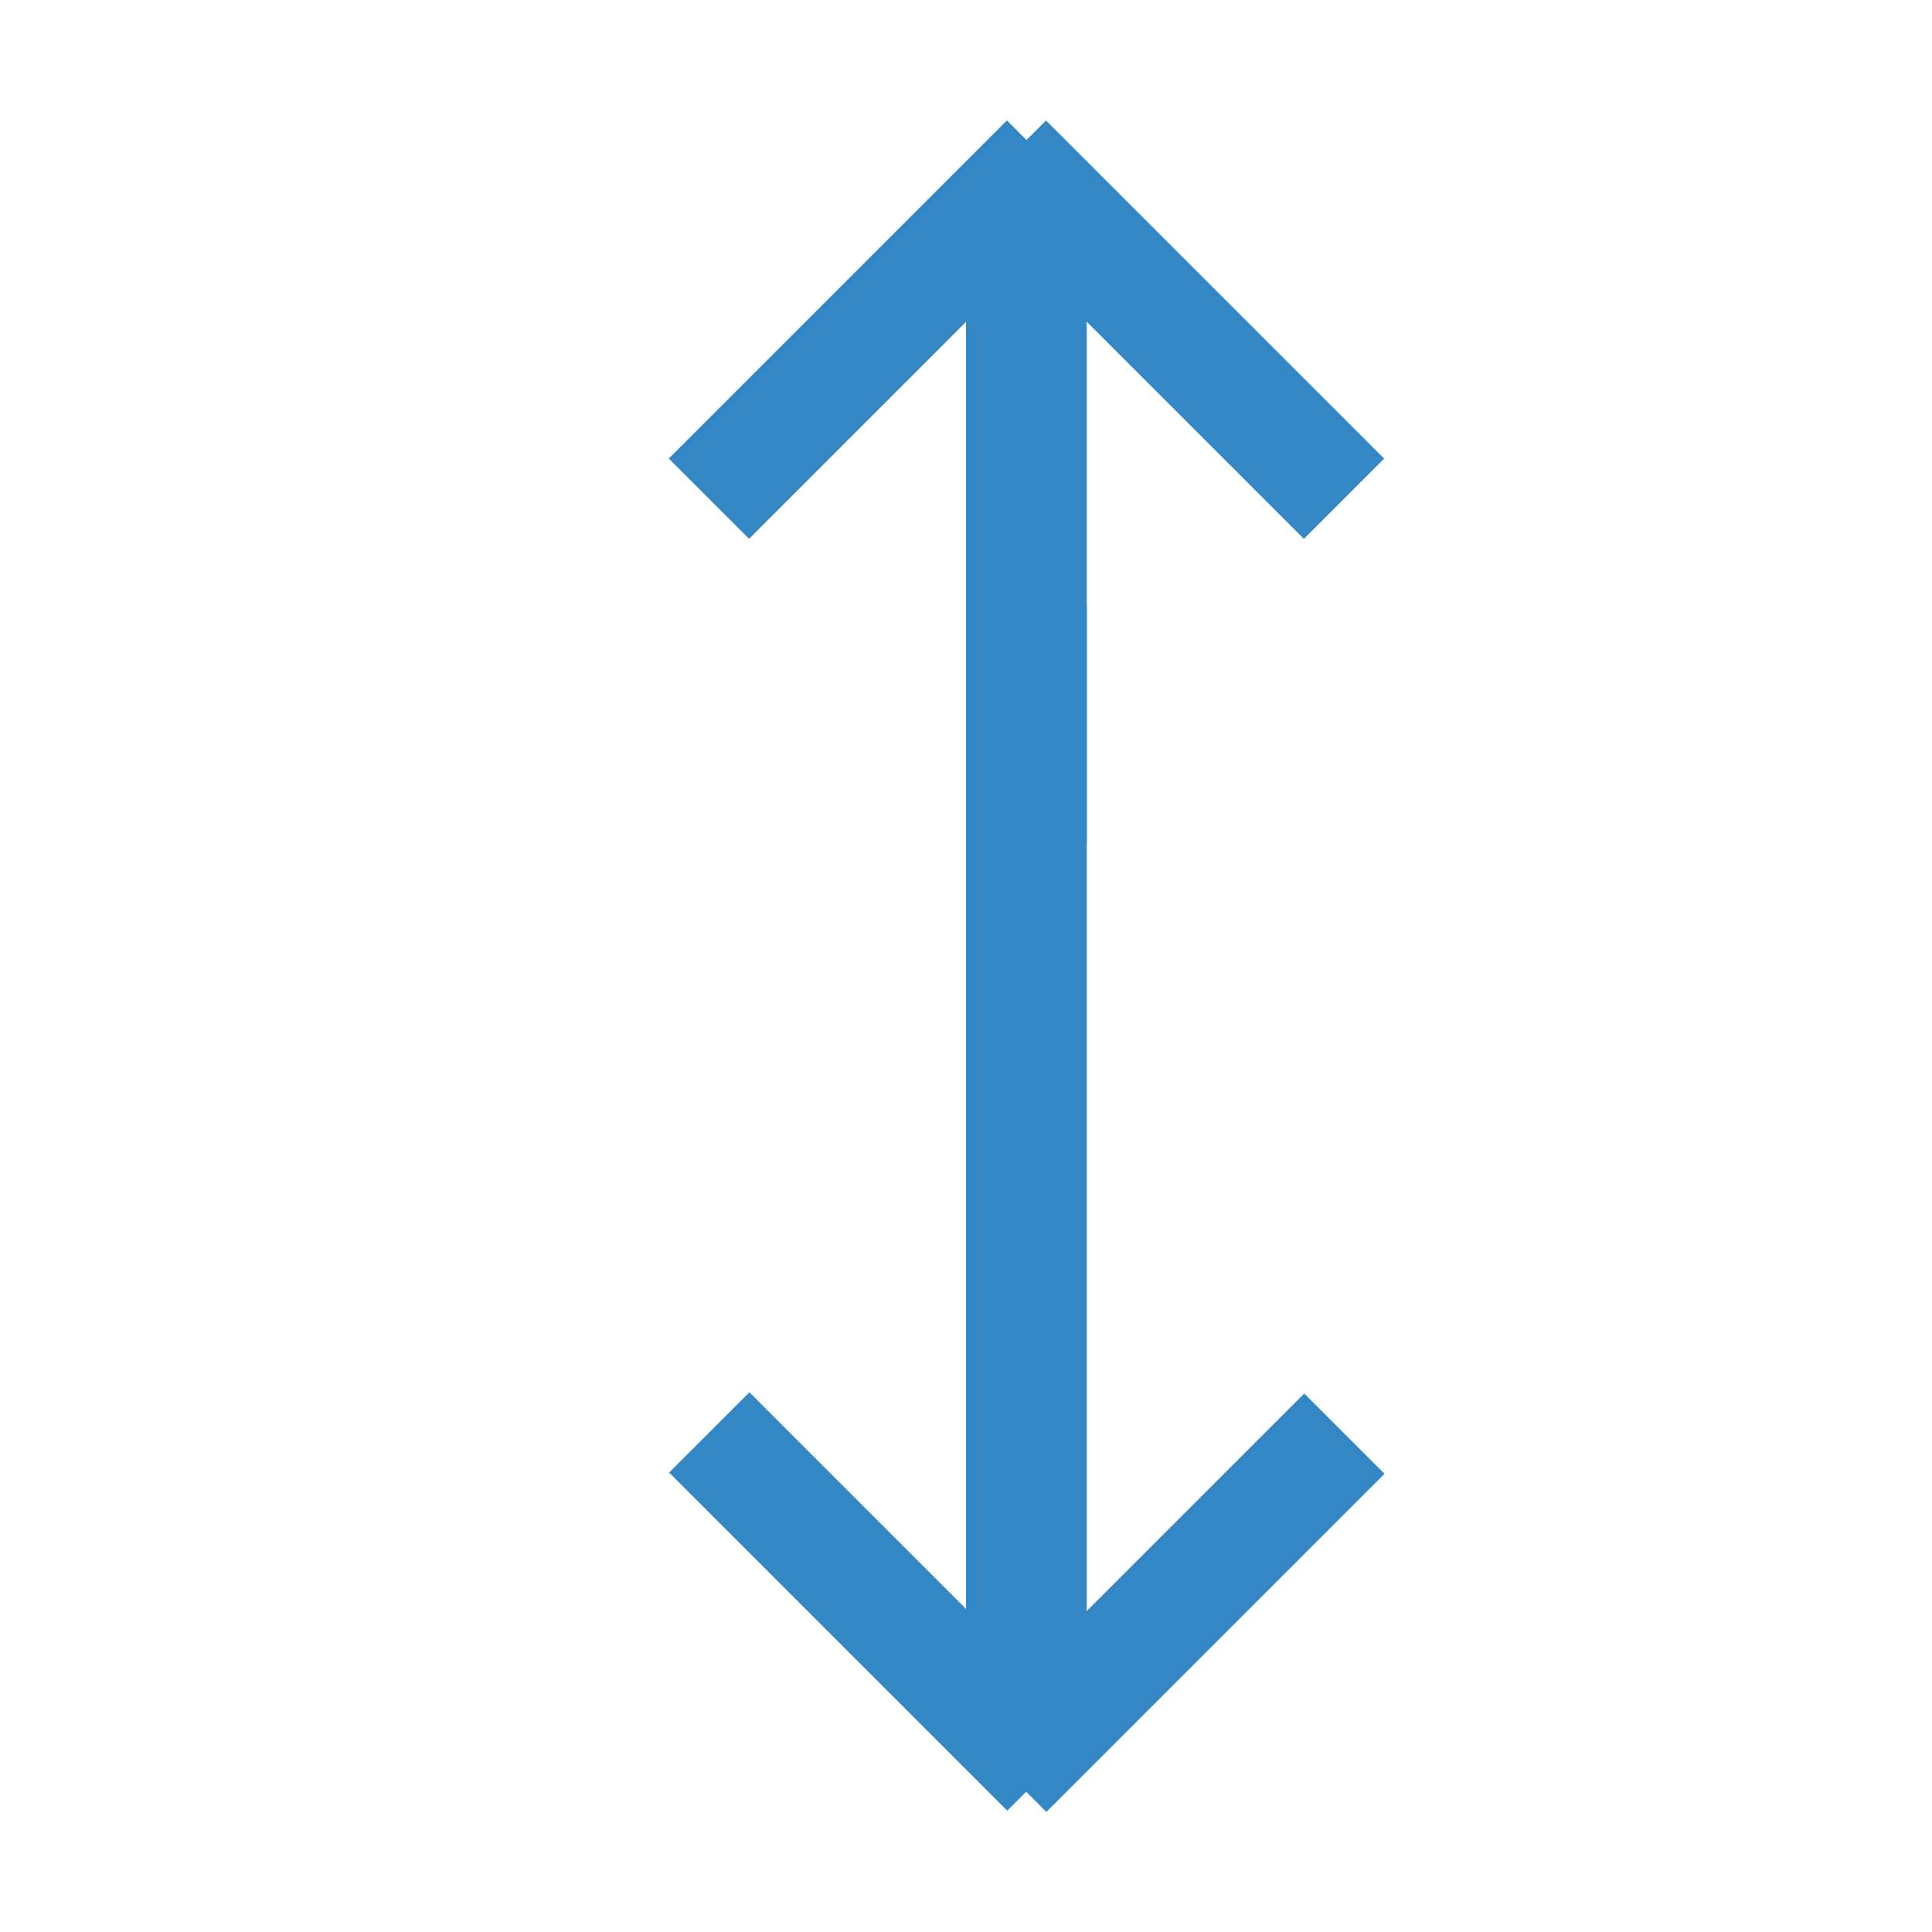
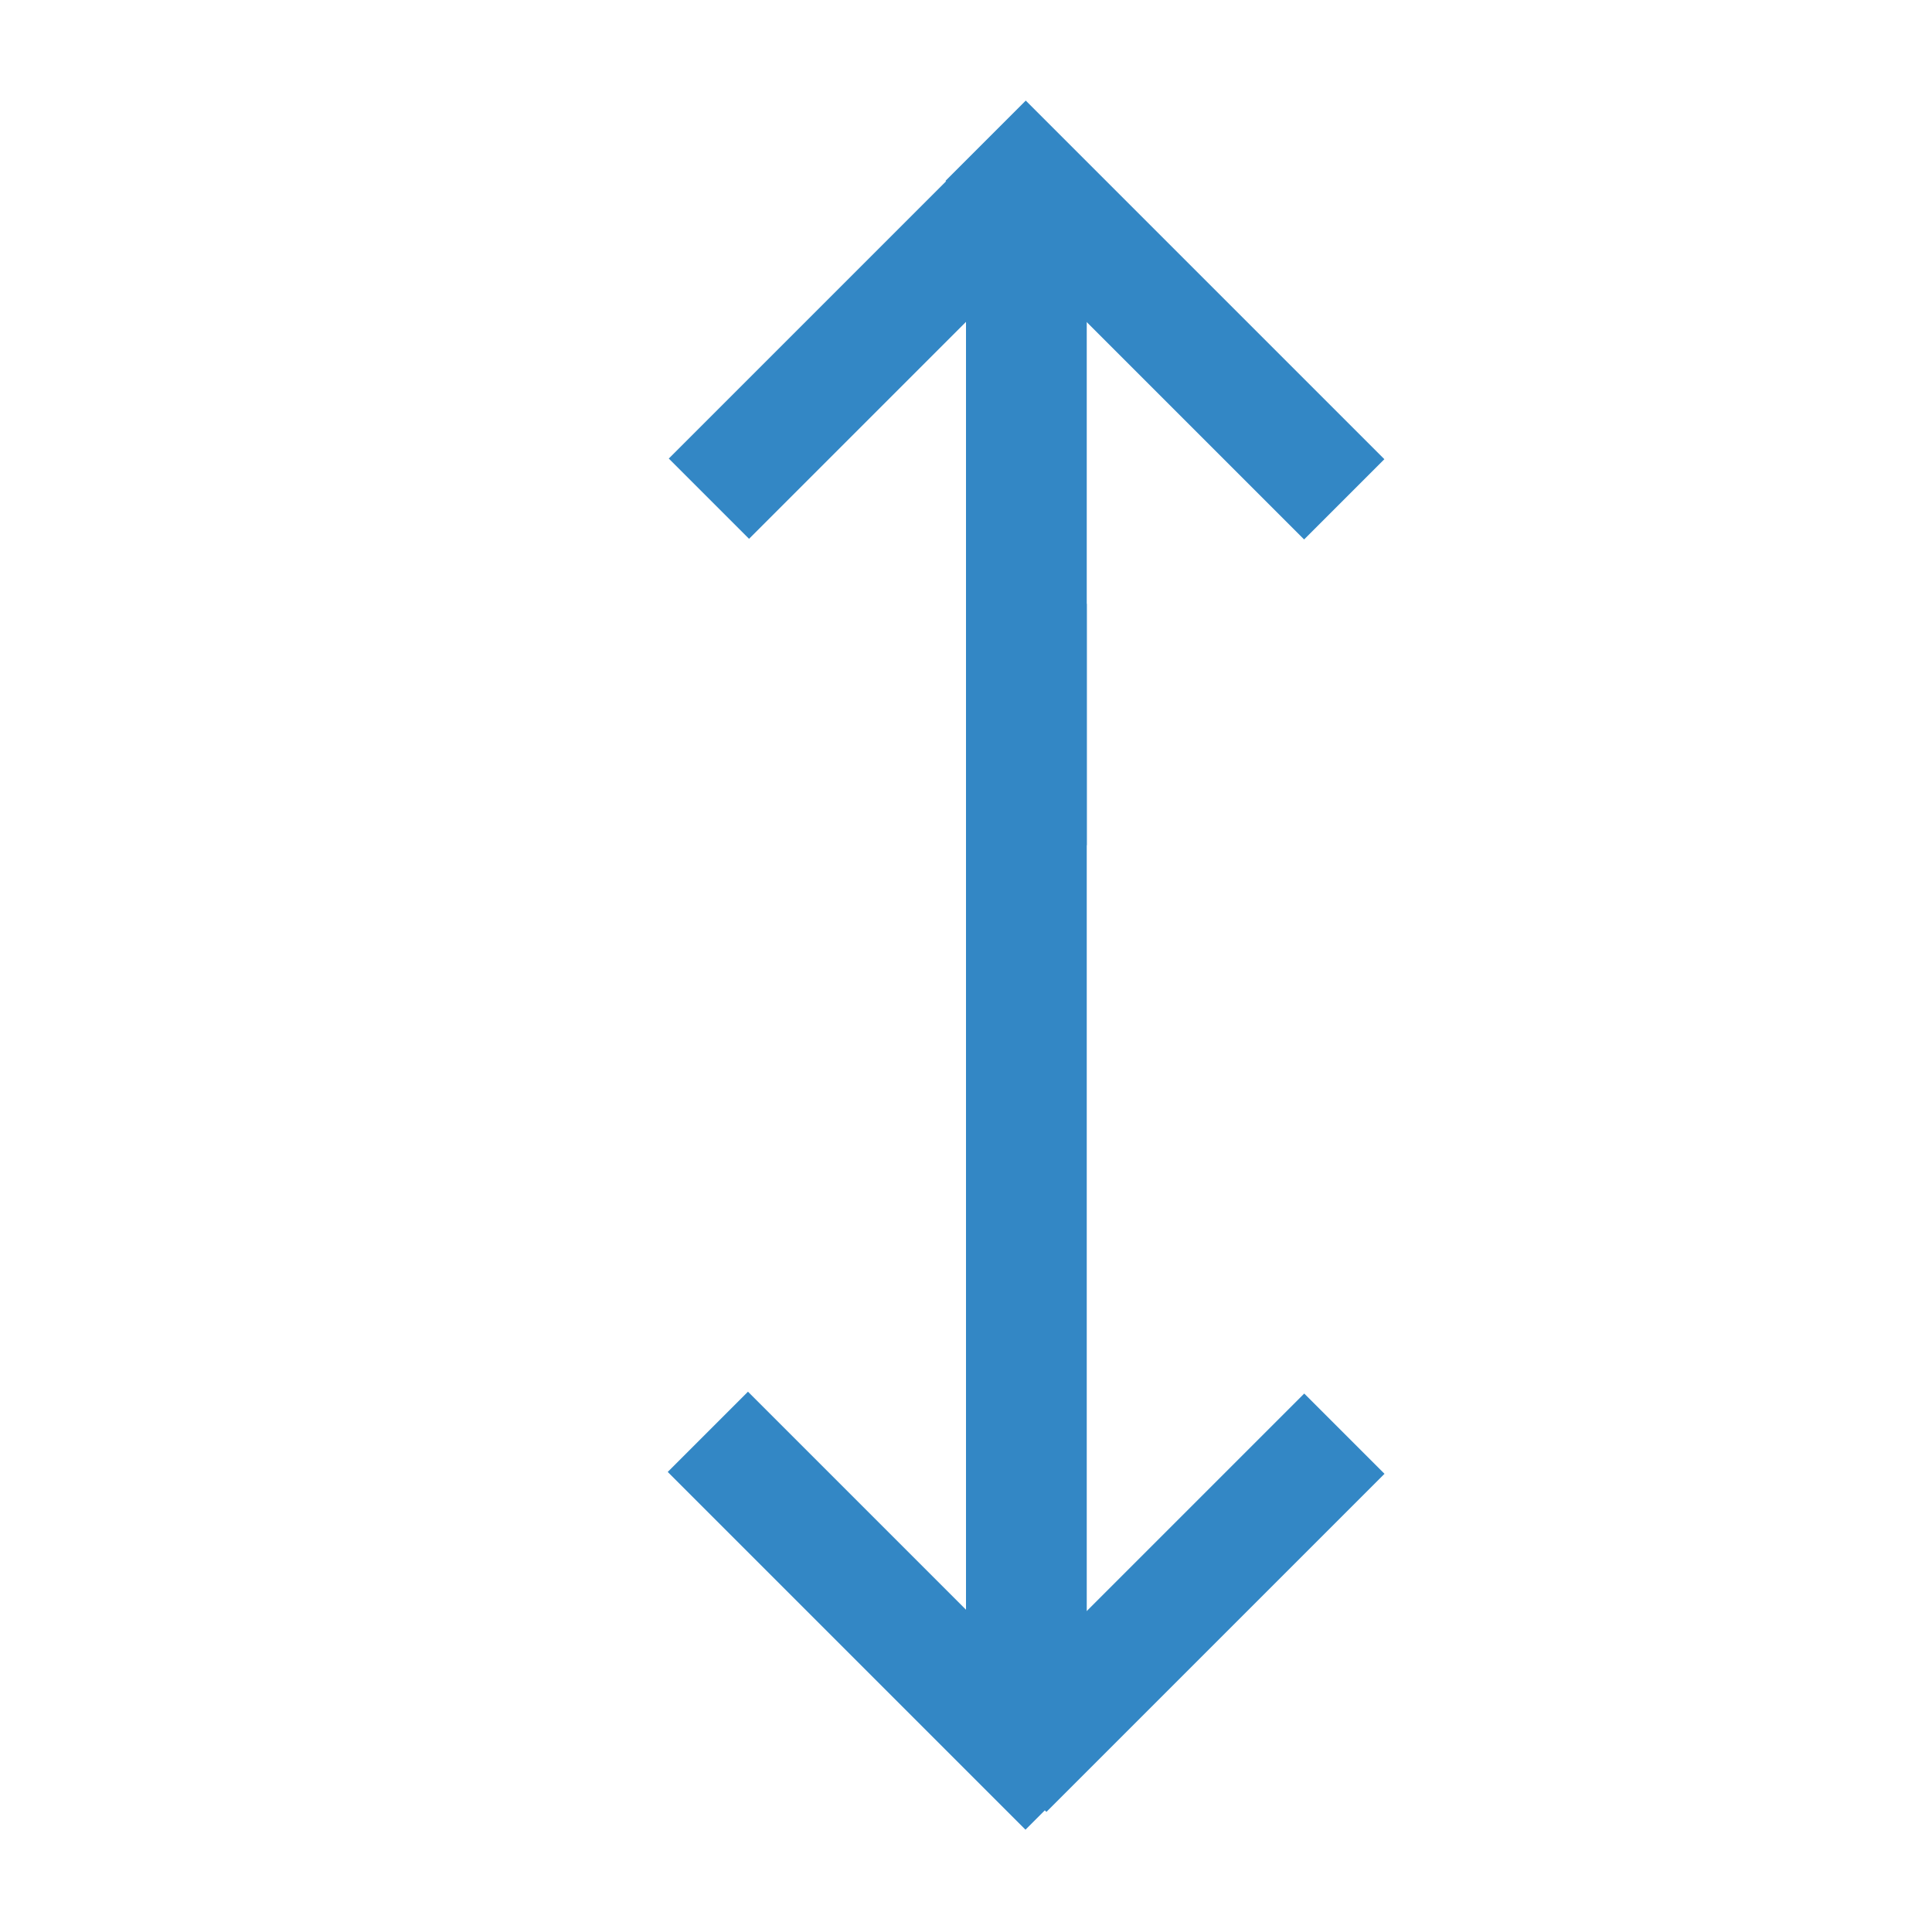
<svg xmlns="http://www.w3.org/2000/svg" id="Layer_1" data-name="Layer 1" viewBox="0 0 16 16">
  <rect x="8" y="5" width="1" height="9.07" fill="#3387c5" />
  <rect x="7.75" y="12.8" width="3.96" height=".94" transform="translate(-6.53 10.77) rotate(-45)" fill="#3387c5" />
-   <rect x="6.8" y="11.29" width=".94" height="3.96" transform="translate(-7.25 9.02) rotate(-45)" fill="#3387c5" />
+   <rect x="6.88" y="11.25" width=".94" height="4.19" transform="translate(-7.29 9.1) rotate(-45)" fill="#3387c5" />
  <rect x="8" y="1.87" width="1" height="5.13" fill="#3387c5" />
  <rect x="5.29" y="2.26" width="3.96" height=".94" transform="translate(.2 5.94) rotate(-45)" fill="#3387c5" />
-   <rect x="9.26" y=".75" width=".94" height="3.96" transform="translate(.92 7.68) rotate(-45)" fill="#3387c5" />
+   <rect x="9.18" y=".55" width=".94" height="4.2" transform="translate(.95 7.6) rotate(-45)" fill="#3387c5" />
</svg>
